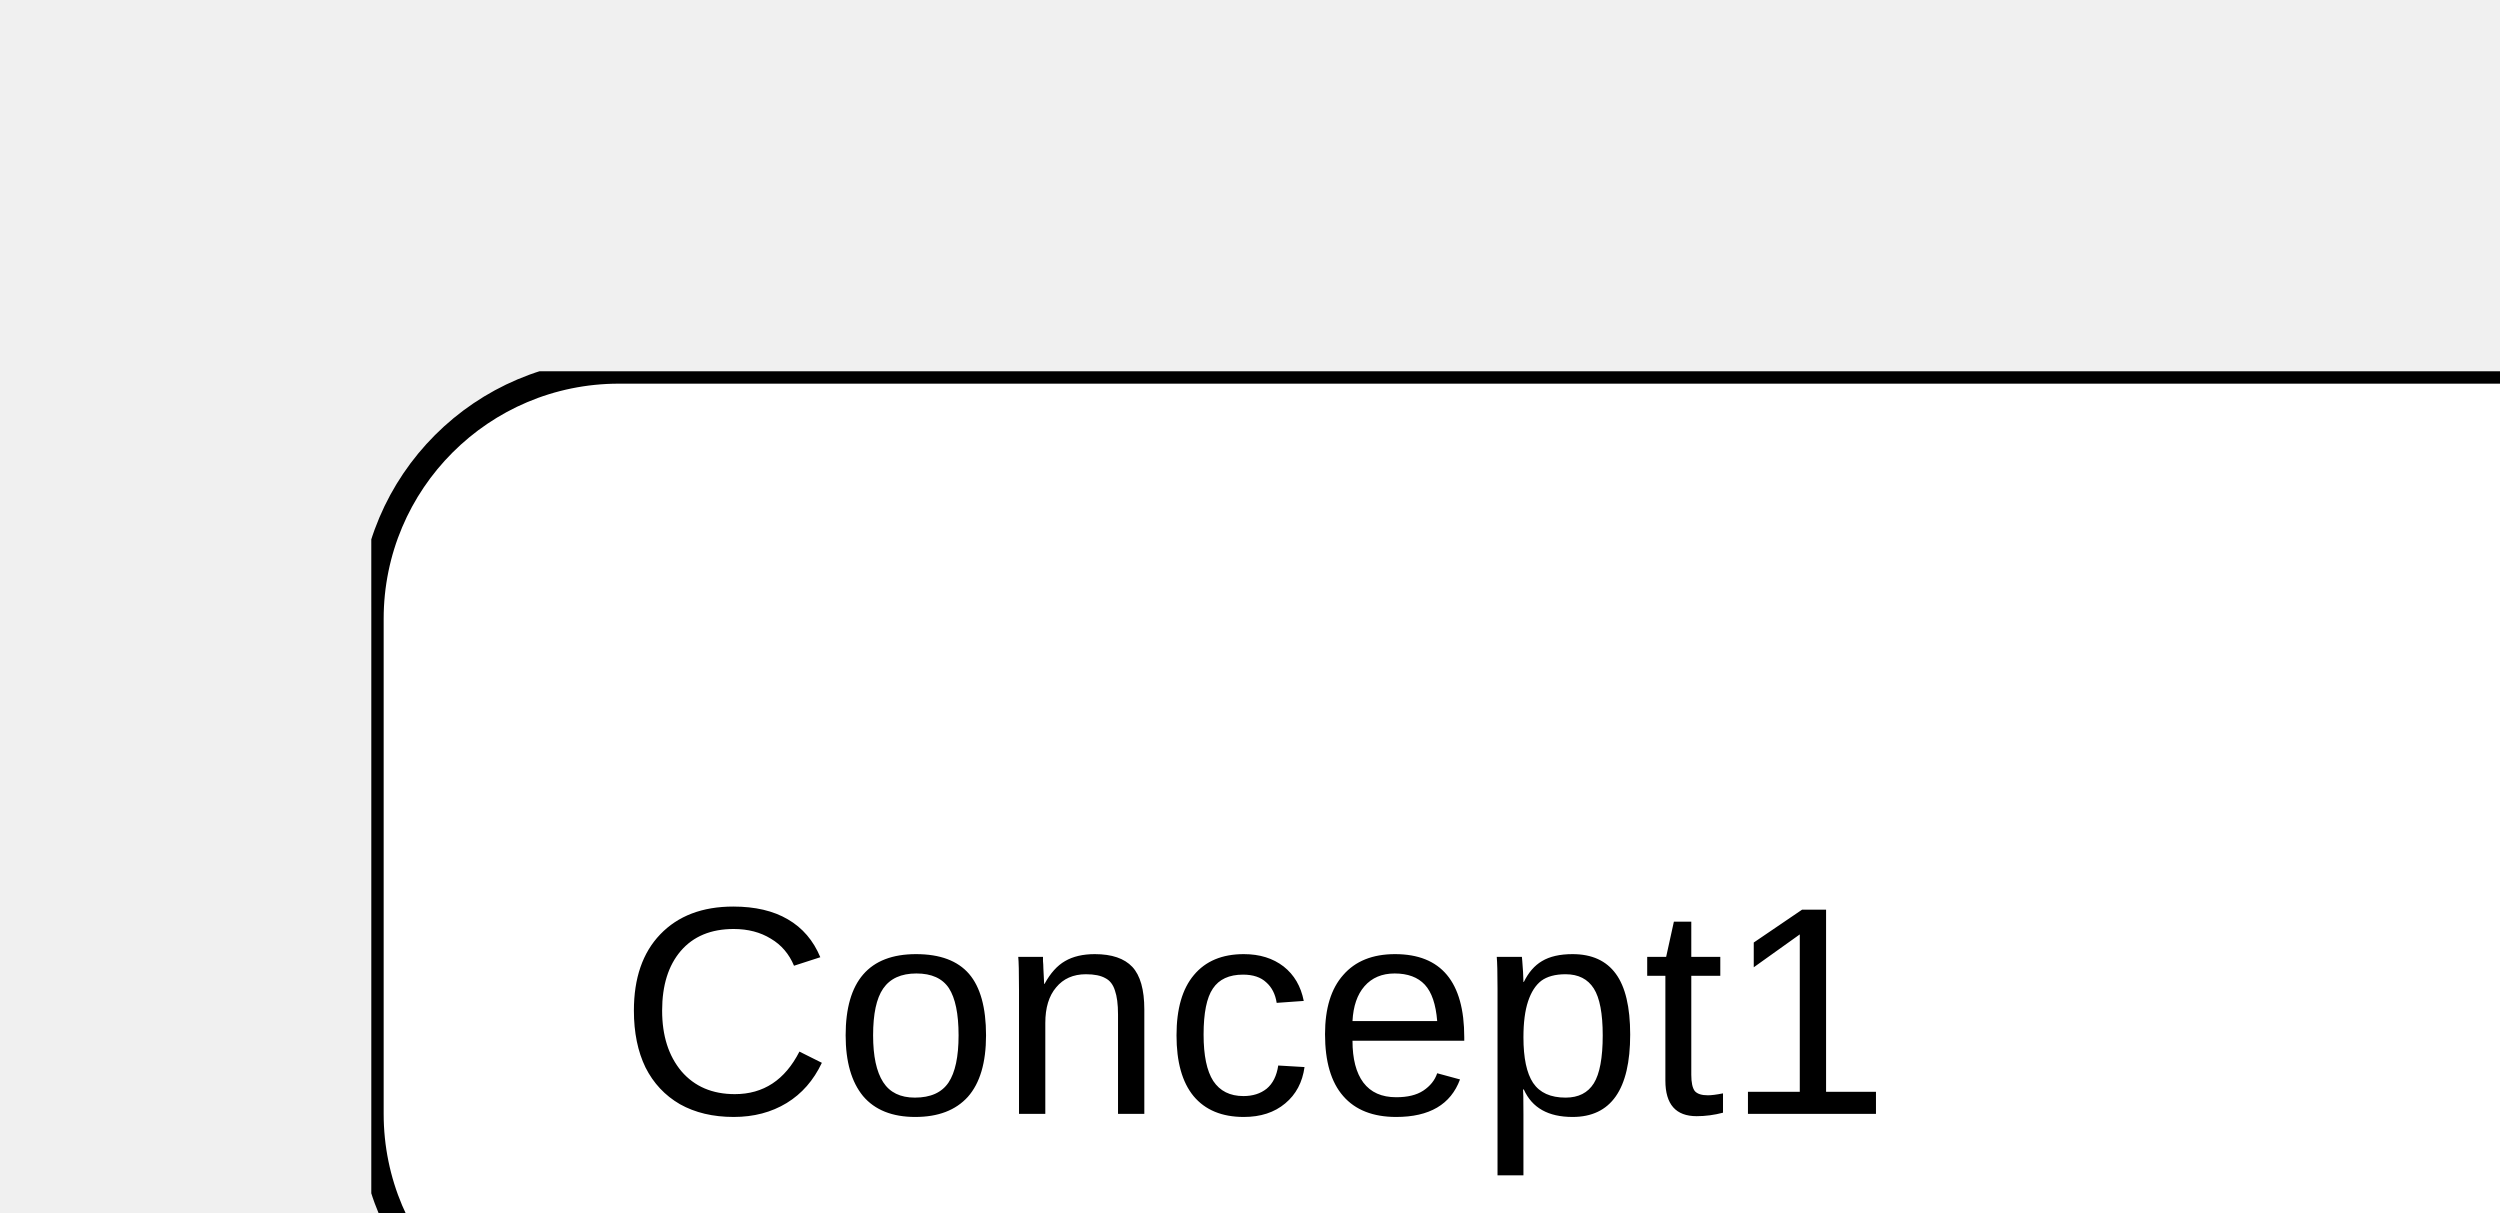
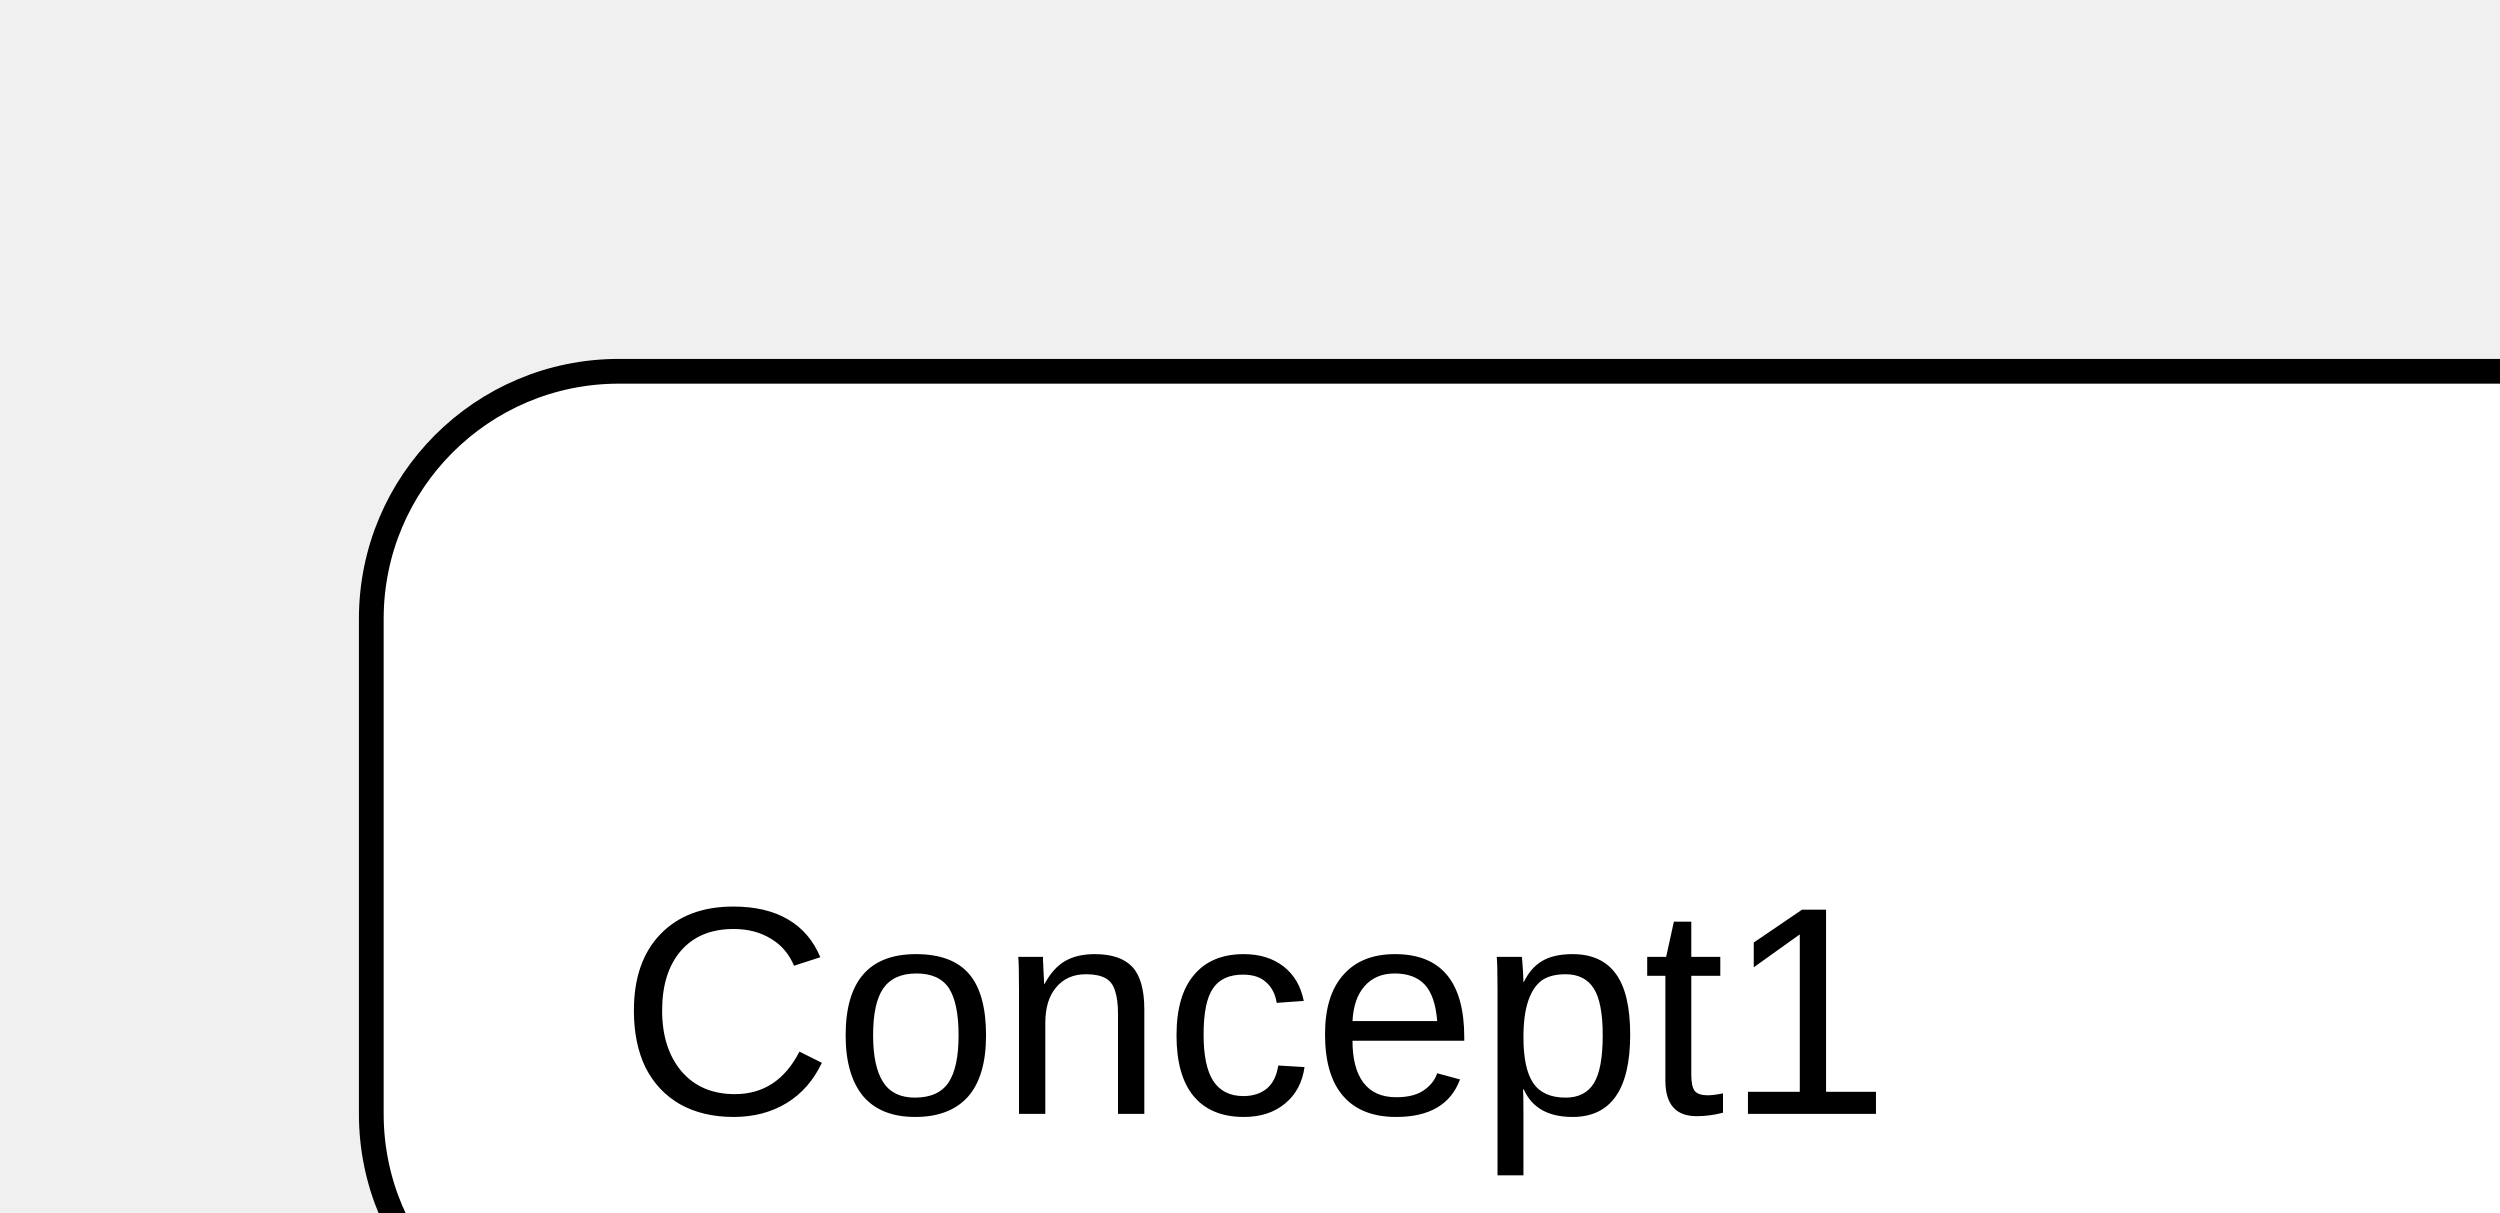
<svg xmlns="http://www.w3.org/2000/svg" version="1.1">
-   <svg id="n1" x="15.0" y="15.0">
-     <svg>
+   <svg id="n1" overflow="visible" x="15.0" y="15.0">
+     <svg overflow="visible">
      <rect fill="#FFFFFF" stroke="#000000" rx="10.0" ry="10.0" width="100.0" height="40.0" x="0.0" y="0.0" />
      <text x="10.0" y="30.0" font-family="Arial, sans-serif" font-size="12px">Concept1</text>
    </svg>
-     <svg x="35.0" y="40.0">
+     <svg overflow="visible" x="35.0" y="40.0">
      <rect fill="#FFFFFF" stroke="#000000" width="30.0" height="8.0" x="0.0" y="0.0" />
      <polygon points="11.25,2.0 18.75,2.0 15.0,6.0 " fill="#000000" />
    </svg>
  </svg>
</svg>
